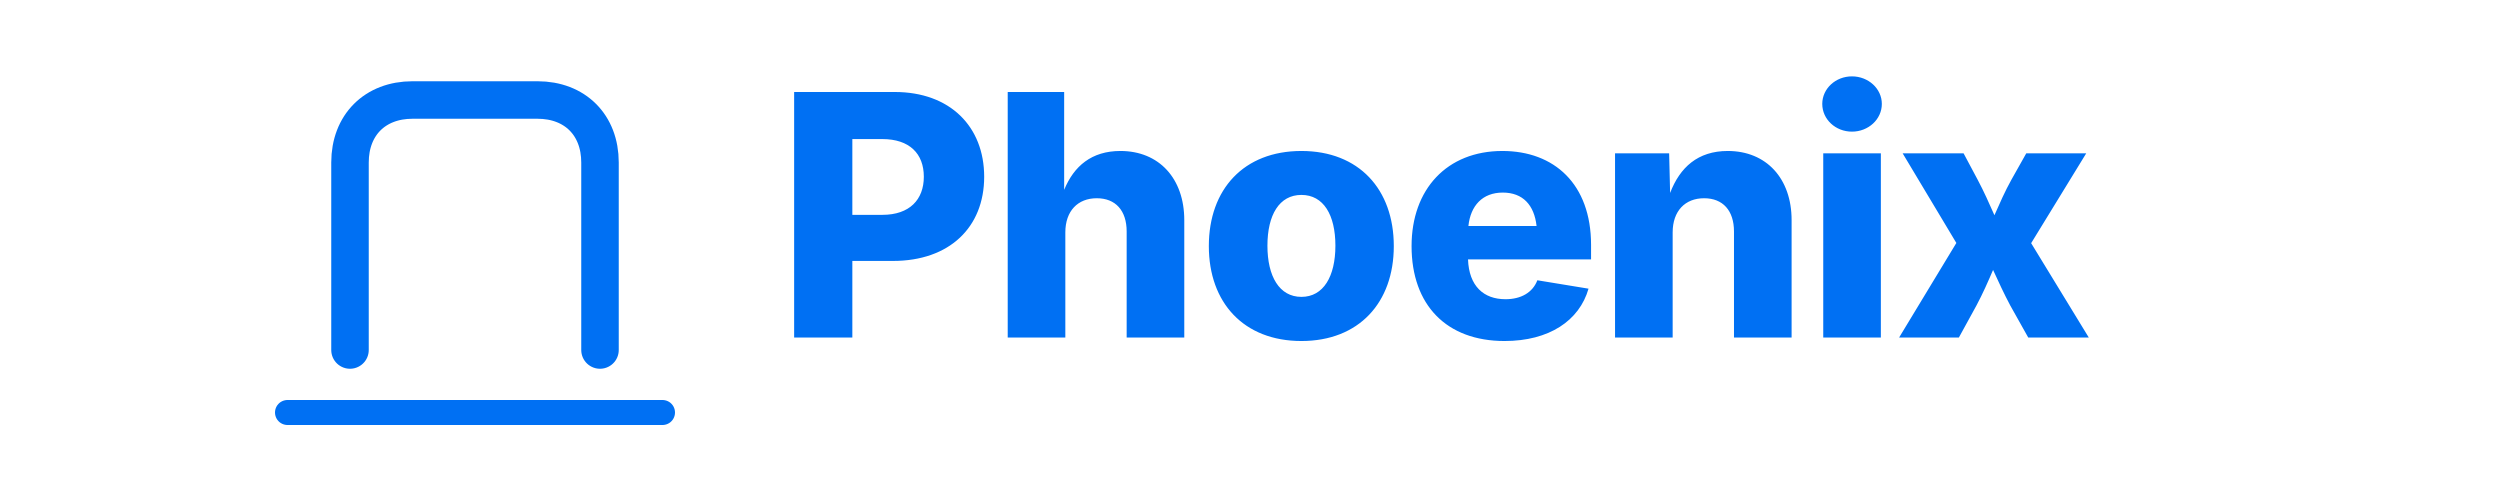
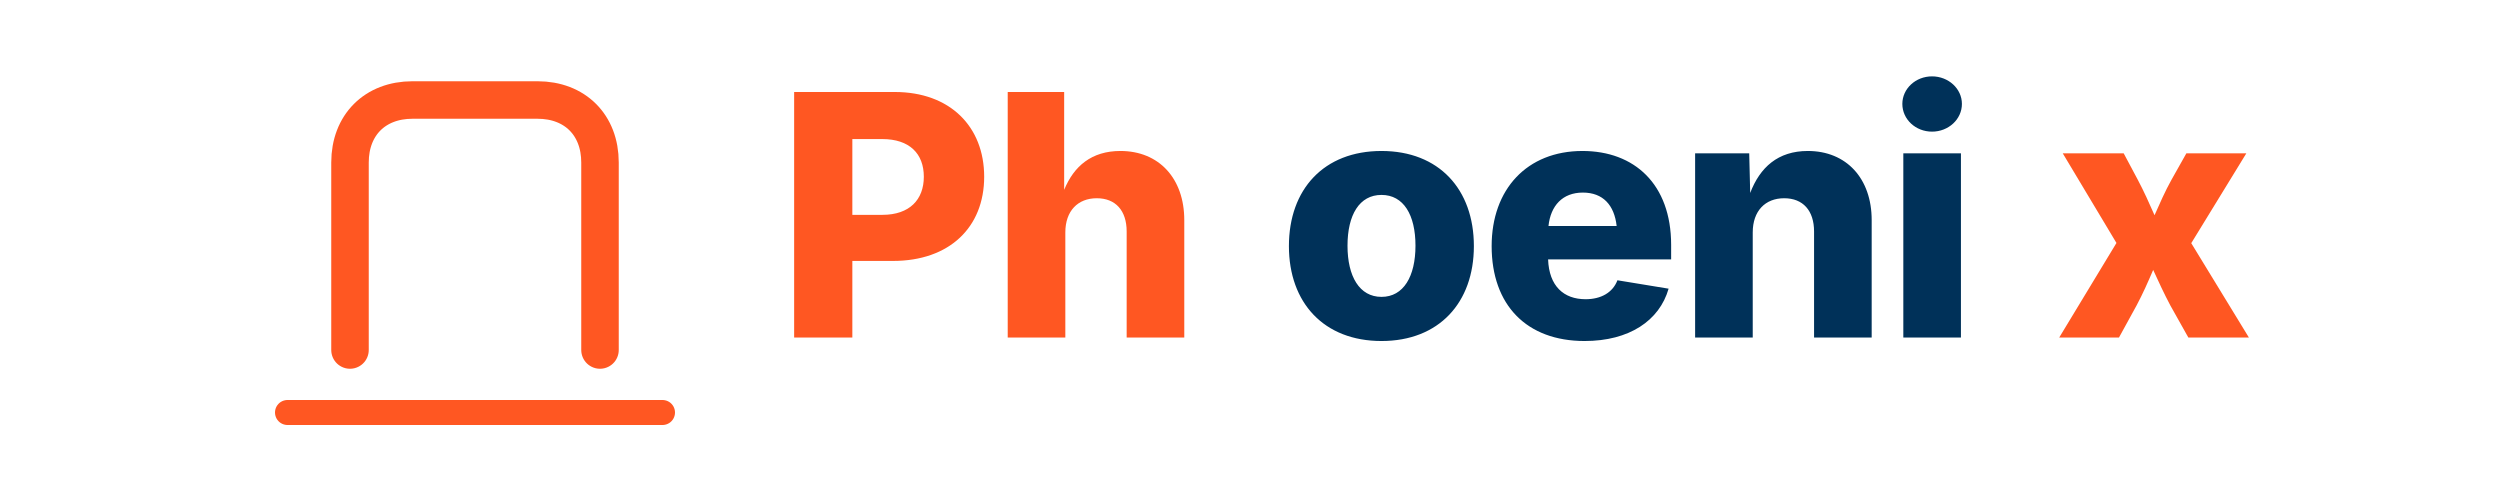
<svg xmlns="http://www.w3.org/2000/svg" width="200" height="40" viewBox="0 0 200 40">
  <g transform="translate(20, 0)">
-     <path d="M8 28V13C8 10 10 8 13 8H23C26 8 28 10 28 13V28" fill="none" stroke="#0070f3" stroke-width="3" stroke-linecap="round" />
-     <path d="M3 33H33" stroke="#0070f3" stroke-width="2" stroke-linecap="round" />
-     <text x="42" y="27" font-family="Inter, -apple-system, BlinkMacSystemFont, 'Segoe UI', Roboto, Helvetica, Arial, sans-serif" font-weight="800" font-size="27" letter-spacing="-0.5" fill="#0070f3">Phoenix</text>
+     <path d="M8 28V13C8 10 10 8 13 8H23C26 8 28 10 28 13V28" fill="none" stroke="#FF5722" stroke-width="3" stroke-linecap="round" />
+     <path d="M3 33H33" stroke="#FF5722" stroke-width="2" stroke-linecap="round" />
+     <text font-family="Inter, -apple-system, BlinkMacSystemFont, 'Segoe UI', Roboto, Helvetica, Arial, sans-serif" font-weight="800" font-size="27" letter-spacing="-0.5" y="27">
+       <tspan x="42" fill="#FF5722">Ph</tspan>
+       <tspan fill="#003159">oeni</tspan>
+       <tspan fill="#FF5722">x</tspan>
+     </text>
  </g>
</svg>
